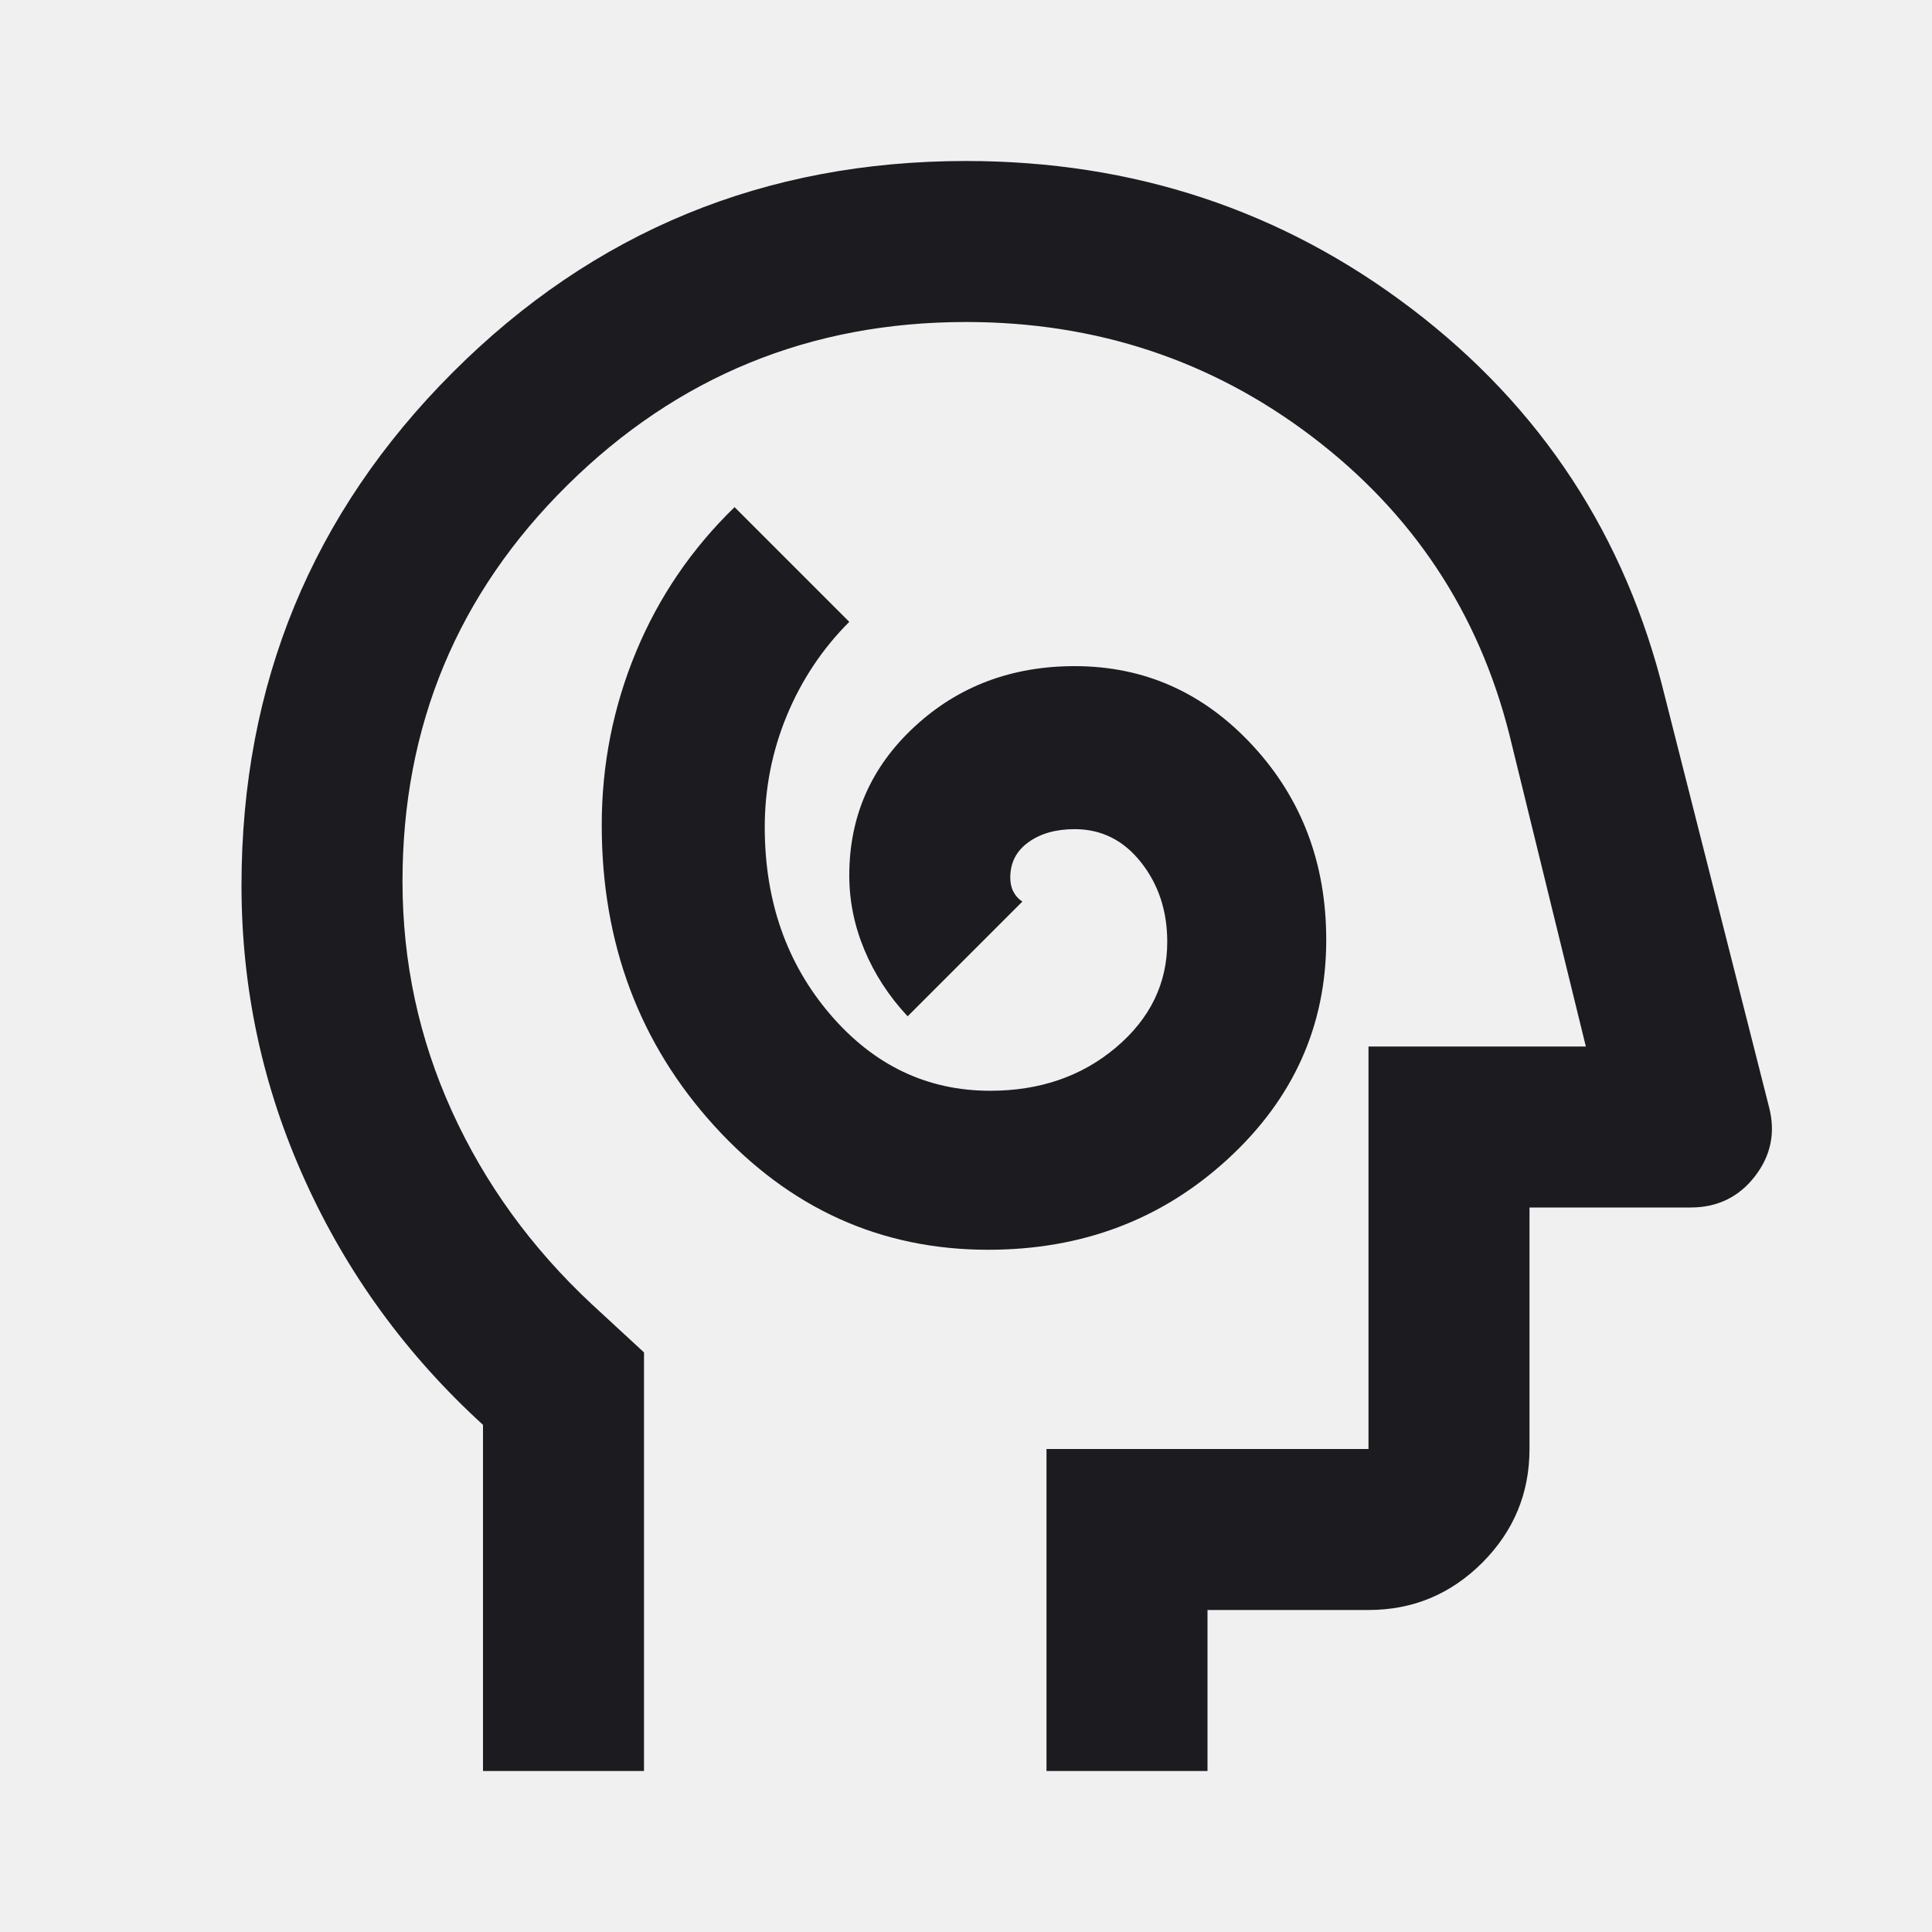
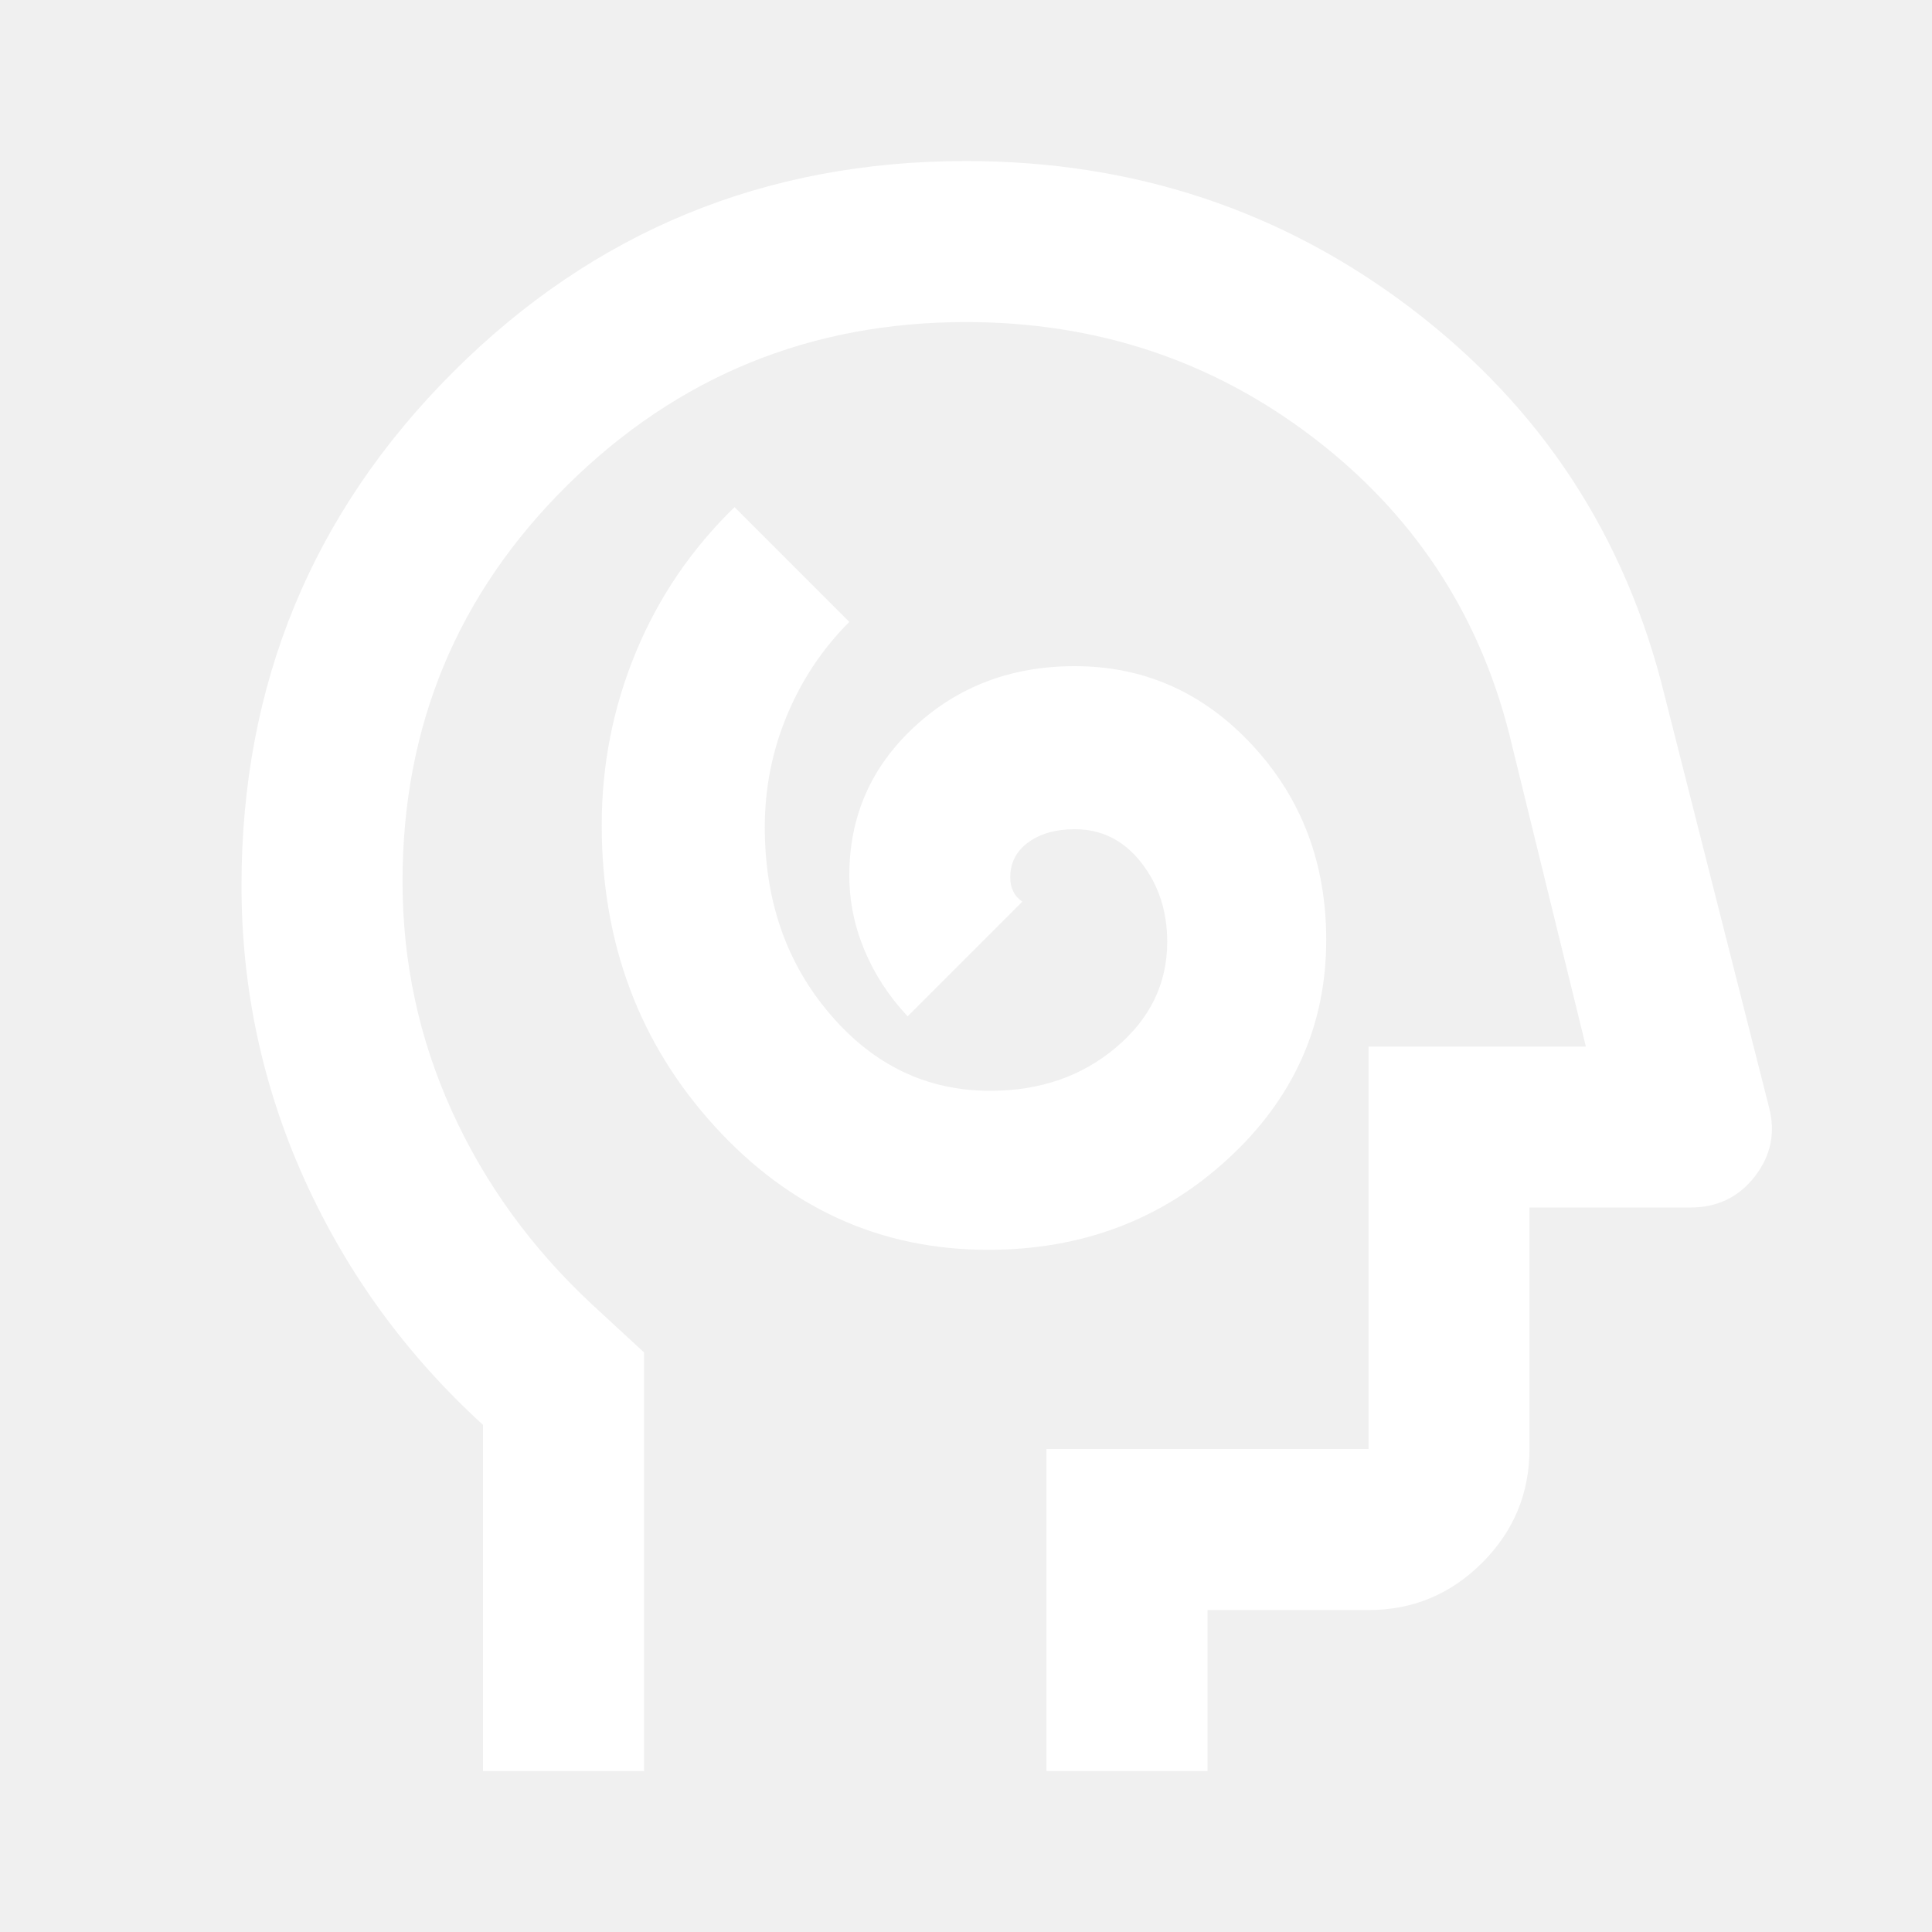
- <svg xmlns="http://www.w3.org/2000/svg" width="24" height="24" viewBox="0 0 24 24" fill="none">
-   <mask id="mask0_1499_426" style="mask-type:alpha" maskUnits="userSpaceOnUse" x="0" y="0" width="24" height="24">
-     <rect width="24" height="24" fill="#D9D9D9" />
+ <svg xmlns="http://www.w3.org/2000/svg" width="20" height="20" viewBox="0 0 20 20" fill="none">
+   <mask id="mask0_1978_633" style="mask-type:alpha" maskUnits="userSpaceOnUse" x="0" y="0" width="20" height="20">
+     <rect width="20" height="20" fill="#D9D9D9" />
  </mask>
-   <g mask="url(#mask0_1499_426)">
-     <path d="M12.275 15.525C13.442 15.525 14.433 15.15 15.25 14.4C16.067 13.65 16.475 12.742 16.475 11.675C16.475 10.725 16.171 9.921 15.562 9.262C14.954 8.604 14.217 8.275 13.35 8.275C12.567 8.275 11.904 8.525 11.363 9.025C10.821 9.525 10.55 10.142 10.55 10.875C10.55 11.192 10.613 11.5 10.738 11.8C10.863 12.1 11.042 12.375 11.275 12.625L12.7 11.2C12.65 11.167 12.613 11.125 12.588 11.075C12.562 11.025 12.55 10.967 12.55 10.9C12.55 10.717 12.625 10.571 12.775 10.463C12.925 10.354 13.117 10.3 13.35 10.3C13.683 10.3 13.958 10.438 14.175 10.713C14.392 10.988 14.5 11.317 14.5 11.7C14.5 12.217 14.287 12.654 13.863 13.012C13.438 13.371 12.917 13.55 12.3 13.55C11.517 13.55 10.854 13.233 10.312 12.6C9.771 11.967 9.5 11.192 9.5 10.275C9.5 9.792 9.592 9.329 9.775 8.887C9.958 8.446 10.217 8.058 10.55 7.725L9.125 6.3C8.592 6.817 8.183 7.417 7.9 8.1C7.617 8.783 7.475 9.5 7.475 10.25C7.475 11.717 7.942 12.963 8.875 13.988C9.808 15.012 10.942 15.525 12.275 15.525ZM6 22V17.7C5.05 16.833 4.312 15.821 3.788 14.662C3.263 13.504 3 12.283 3 11C3 8.5 3.875 6.375 5.625 4.625C7.375 2.875 9.5 2 12 2C14.083 2 15.929 2.612 17.538 3.837C19.146 5.062 20.192 6.658 20.675 8.625L21.975 13.75C22.058 14.067 22 14.354 21.8 14.613C21.6 14.871 21.333 15 21 15H19V18C19 18.55 18.804 19.021 18.413 19.413C18.021 19.804 17.55 20 17 20H15V22H13V18H17V13H19.7L18.75 9.125C18.367 7.608 17.55 6.375 16.3 5.425C15.05 4.475 13.617 4 12 4C10.067 4 8.417 4.675 7.05 6.025C5.683 7.375 5 9.017 5 10.95C5 11.95 5.204 12.9 5.612 13.8C6.021 14.7 6.6 15.5 7.35 16.2L8 16.8V22H6Z" fill="#1C1B1F" />
+   <g mask="url(#mask0_1978_633)">
+     <path d="M10.229 12.938C11.201 12.938 12.028 12.625 12.708 12C13.389 11.375 13.729 10.618 13.729 9.729C13.729 8.938 13.476 8.268 12.969 7.719C12.462 7.17 11.847 6.896 11.125 6.896C10.472 6.896 9.92 7.104 9.469 7.521C9.017 7.938 8.792 8.452 8.792 9.063C8.792 9.327 8.844 9.584 8.948 9.834C9.052 10.084 9.201 10.313 9.396 10.521L10.583 9.334C10.542 9.306 10.51 9.271 10.49 9.229C10.469 9.188 10.458 9.139 10.458 9.084C10.458 8.931 10.521 8.809 10.646 8.719C10.771 8.629 10.931 8.584 11.125 8.584C11.403 8.584 11.632 8.698 11.812 8.927C11.993 9.157 12.083 9.431 12.083 9.75C12.083 10.181 11.906 10.546 11.552 10.844C11.198 11.143 10.764 11.292 10.25 11.292C9.597 11.292 9.045 11.028 8.594 10.5C8.142 9.973 7.917 9.327 7.917 8.563C7.917 8.16 7.993 7.775 8.146 7.407C8.299 7.039 8.514 6.716 8.792 6.438L7.604 5.25C7.16 5.681 6.819 6.181 6.583 6.75C6.347 7.32 6.229 7.917 6.229 8.542C6.229 9.764 6.618 10.802 7.396 11.657C8.174 12.511 9.118 12.938 10.229 12.938ZM5 18.334V14.75C4.208 14.028 3.594 13.184 3.156 12.219C2.719 11.254 2.5 10.236 2.5 9.167C2.5 7.084 3.229 5.313 4.688 3.854C6.146 2.396 7.917 1.667 10 1.667C11.736 1.667 13.274 2.177 14.615 3.198C15.955 4.219 16.826 5.549 17.229 7.188L18.312 11.459C18.382 11.723 18.333 11.962 18.167 12.177C18 12.393 17.778 12.5 17.5 12.5H15.833V15C15.833 15.459 15.67 15.851 15.344 16.177C15.017 16.504 14.625 16.667 14.167 16.667H12.5V18.334H10.833V15H14.167V10.834H16.417L15.625 7.604C15.306 6.341 14.625 5.313 13.583 4.521C12.542 3.729 11.347 3.334 10 3.334C8.389 3.334 7.014 3.896 5.875 5.021C4.736 6.146 4.167 7.514 4.167 9.125C4.167 9.959 4.337 10.75 4.677 11.5C5.017 12.25 5.5 12.917 6.125 13.5L6.667 14V18.334H5Z" fill="white" />
  </g>
</svg>
